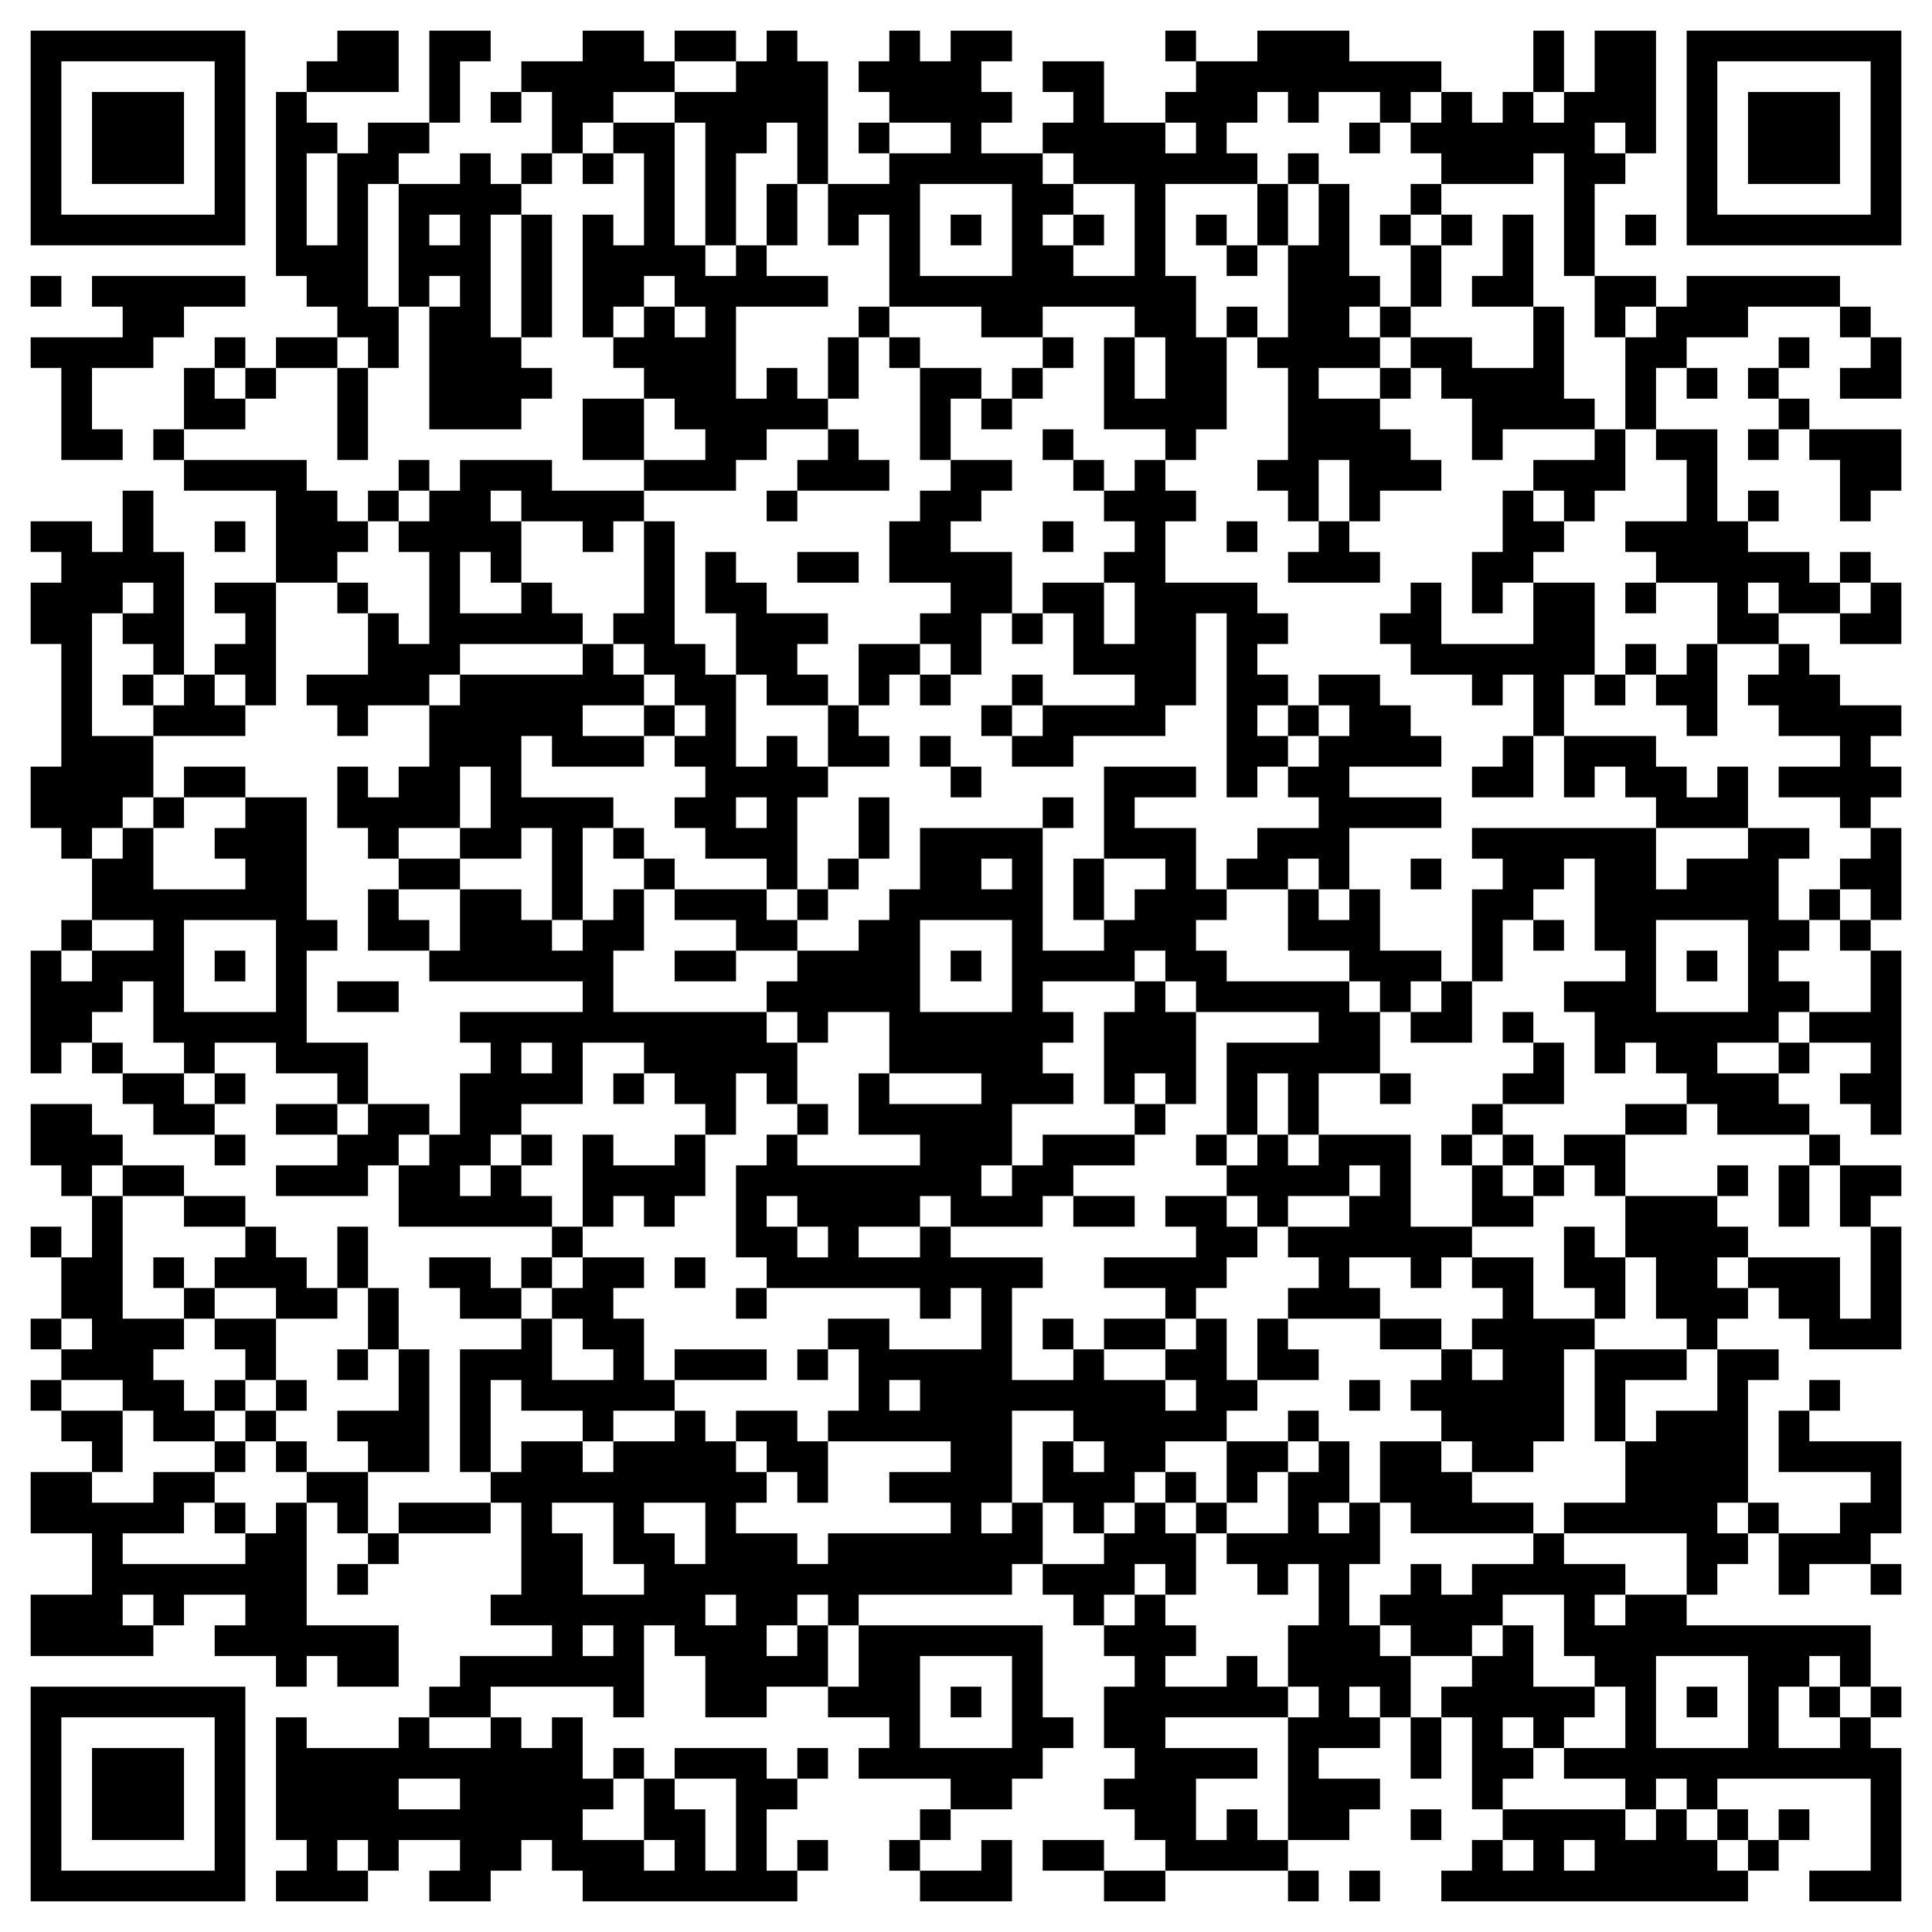
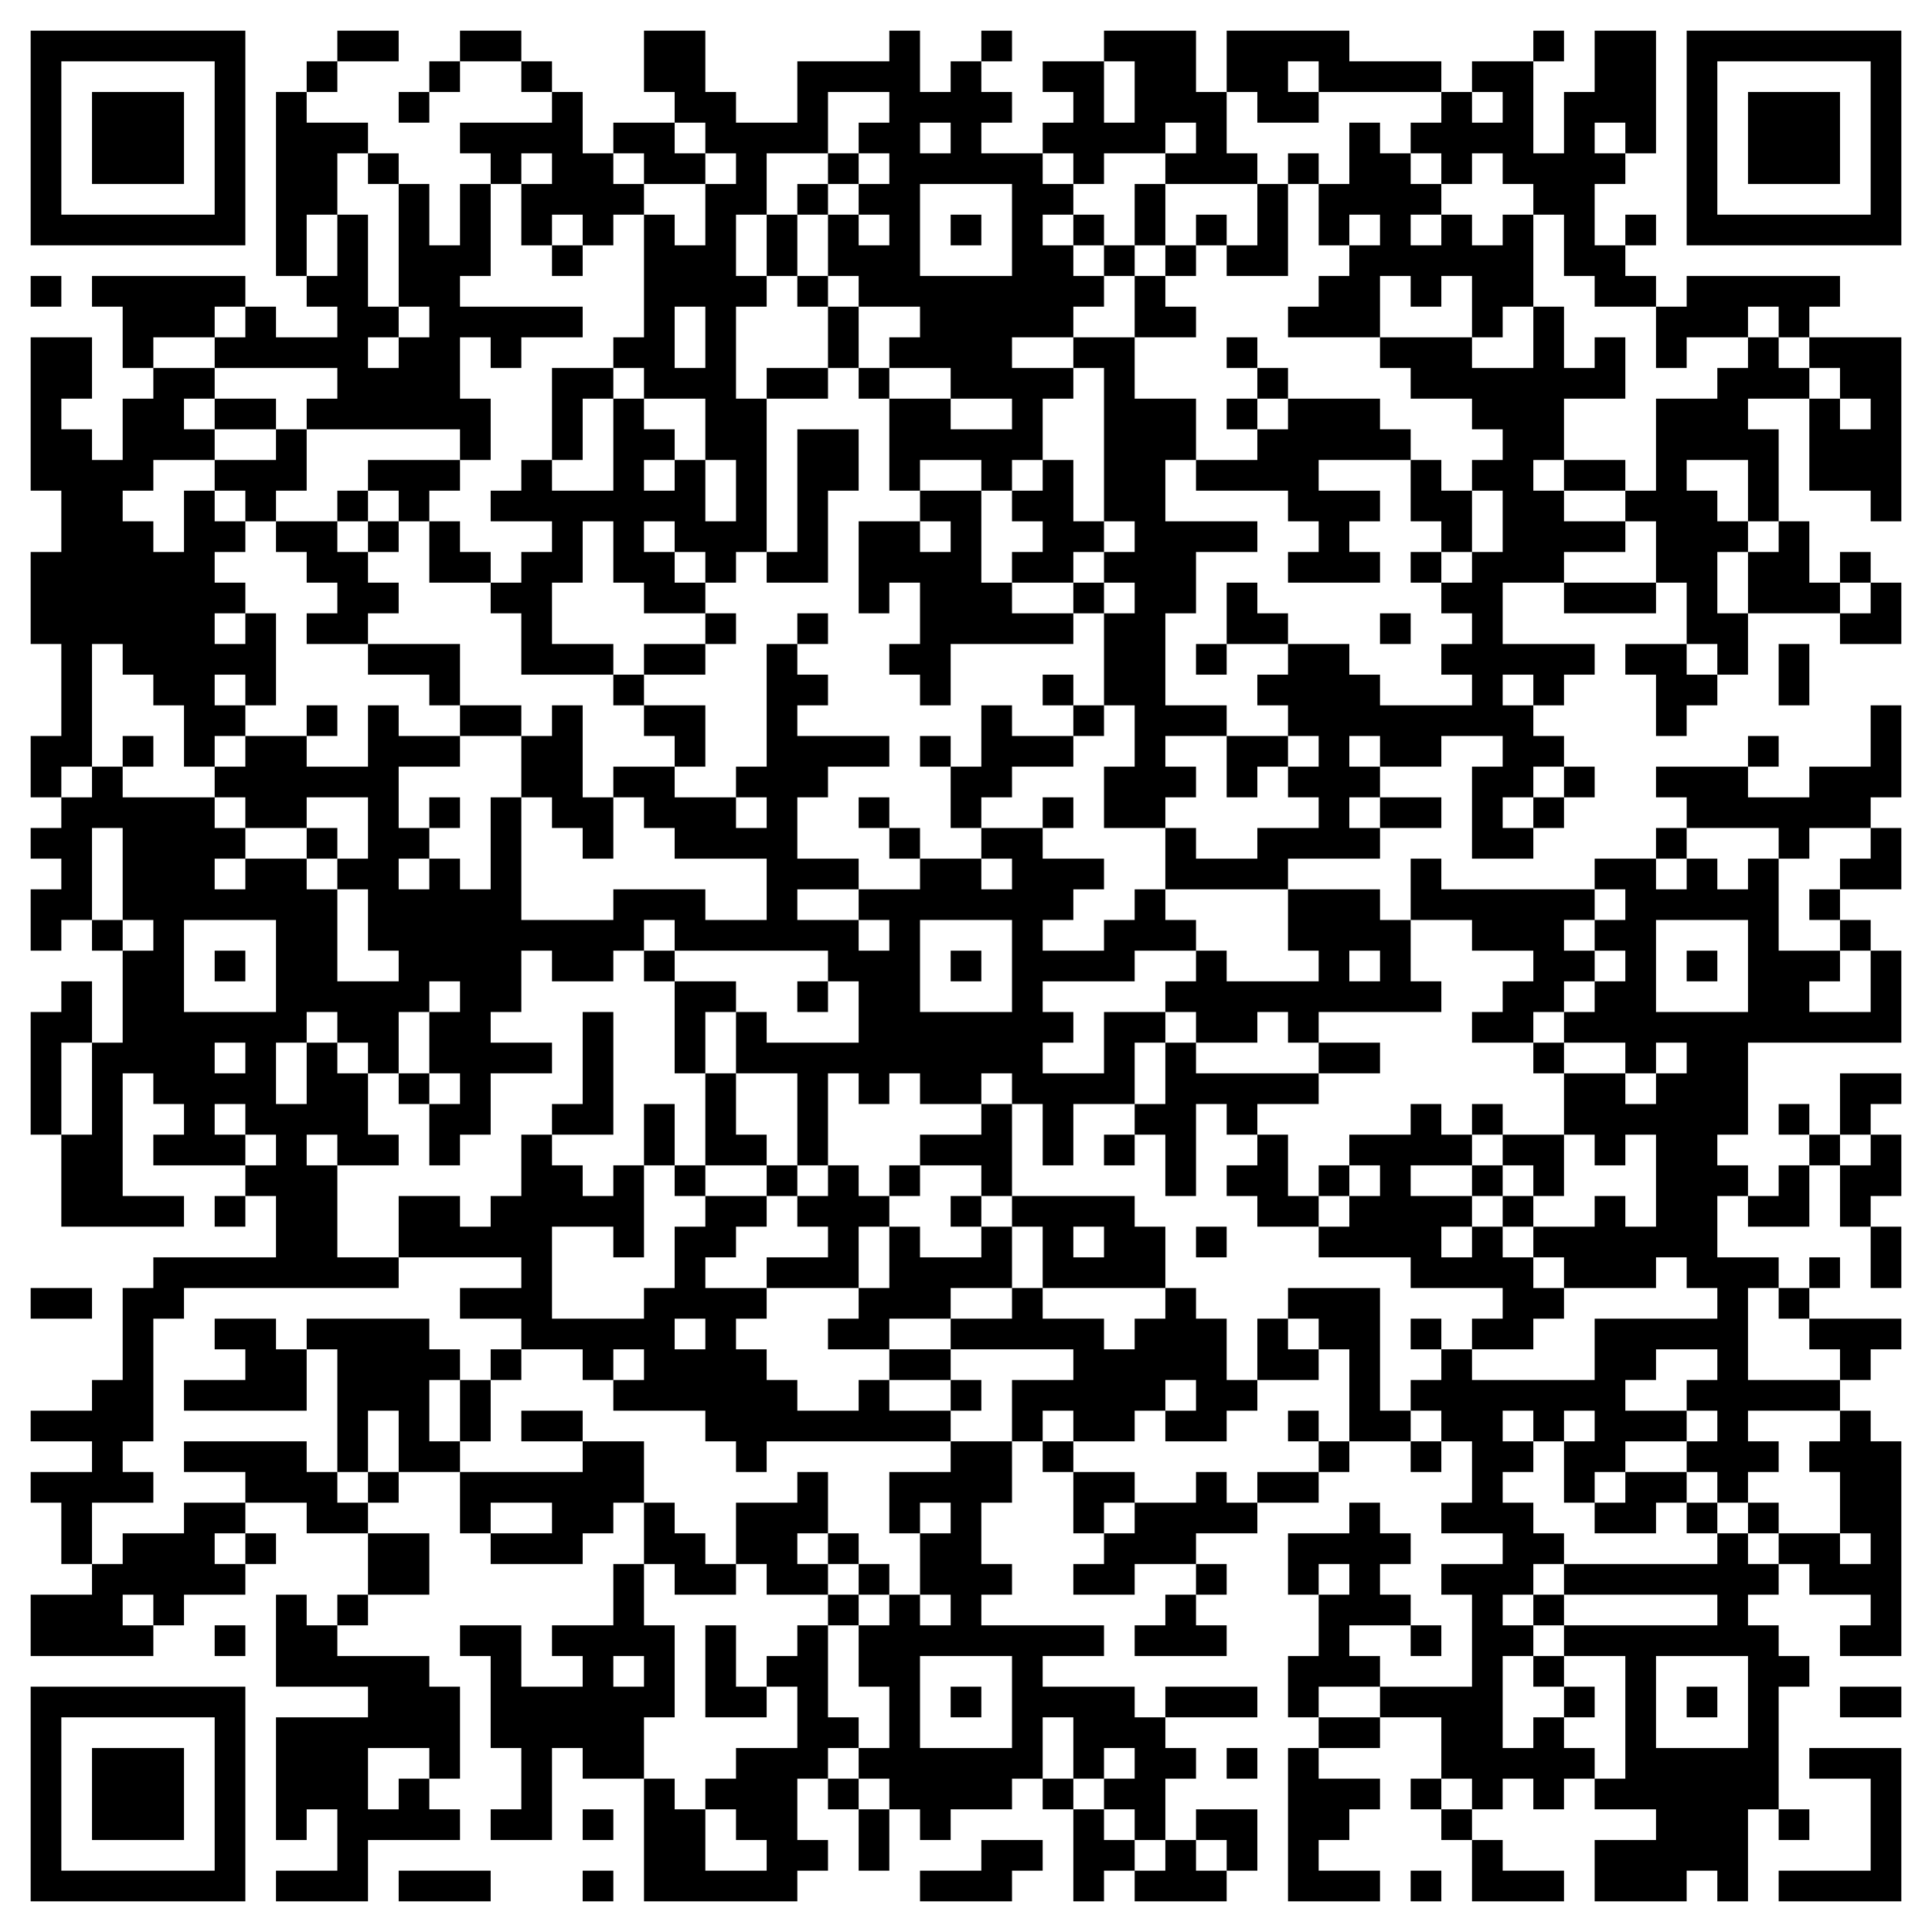
<svg xmlns="http://www.w3.org/2000/svg" viewBox="0 0 63 63">
-   <path d="M1 1h7v7h-7zM11 1h2v2h-3v-1h1zM14 1h2v1h-1v2h-1zM19 1h2v1h1v1h-2v1h-1v1h-1v-2h-1v-1h2zM22 1h2v1h-2zM25 1h1v1h1v4h-1v-2h-1v1h-1v3h-1v-4h-1v-1h2v-1h1zM29 1h1v1h1v-1h2v1h-1v1h1v1h-1v1h2v1h1v1h-1v1h1v1h2v-3h-2v-1h-1v-1h1v-1h-1v-1h2v2h2v1h1v-1h-1v-1h1v-1h2v-1h3v1h3v1h-1v1h-1v-1h-2v1h-1v-1h-1v1h-1v1h1v1h-3v3h1v2h1v3h-1v1h-1v-1h-2v-3h1v2h1v-2h-1v-1h-3v1h-2v-1h-3v-3h-1v1h-1v-2h2v-1h2v-1h-2v-1h-1v-1h1zM38 1h1v1h-1zM50 1h1v2h-1zM52 1h2v4h-1v-1h-1v1h1v1h-1v3h-1v-4h-1v1h-3v-1h-1v-1h1v-1h1v1h1v-1h1v1h1v-1h1zM55 1h7v7h-7zM2 2v5h5v-5zM56 2v5h5v-5zM3 3h3v3h-3zM9 3h1v1h1v1h-1v3h1v-3h1v-1h2v1h-1v1h-1v4h1v2h-1v-1h-1v-1h-1v-1h-1zM16 3h1v1h-1zM57 3h3v3h-3zM20 4h2v4h1v1h1v-1h1v1h2v1h-3v3h1v-1h1v1h1v1h-2v1h-1v1h-3v-1h2v-1h-1v-1h-1v-1h-1v-1h1v-1h1v1h1v-1h-1v-1h-1v1h-1v1h-1v-4h1v1h1v-3h-1zM28 4h1v1h-1zM44 4h1v1h-1zM15 5h1v1h1v1h-1v4h1v1h1v1h-1v1h-3v-4h1v-1h-1v1h-1v-4h2zM17 5h1v1h-1zM19 5h1v1h-1zM42 5h1v1h-1zM25 6h1v2h-1zM30 6v3h3v-3zM41 6h1v2h-1zM43 6h1v3h1v1h-1v1h1v1h-2v1h2v1h1v1h1v1h-2v1h-1v-2h-1v2h-1v-1h-1v-1h1v-3h-1v-1h1v-3h1zM46 6h1v1h-1zM14 7v1h1v-1zM17 7h1v4h-1zM31 7h1v1h-1zM35 7h1v1h-1zM39 7h1v1h-1zM45 7h1v1h-1zM47 7h1v1h-1zM49 7h1v3h-2v-1h1zM53 7h1v1h-1zM40 8h1v1h-1zM46 8h1v2h-1zM1 9h1v1h-1zM3 9h5v1h-2v1h-1v1h-2v2h1v1h-2v-3h-1v-1h3v-1h-1zM52 9h2v1h-1v1h-1zM55 9h5v1h-3v1h-2v1h-1v2h-1v-3h1v-1h1zM28 10h1v1h-1zM40 10h1v1h-1zM45 10h1v1h-1zM50 10h1v3h1v1h-3v1h-1v-2h-1v-1h-1v-1h2v1h2zM60 10h1v1h-1zM7 11h1v1h-1zM9 11h2v1h-2zM27 11h1v2h-1zM29 11h1v1h-1zM34 11h1v1h-1zM58 11h1v1h-1zM61 11h1v2h-2v-1h1zM6 12h1v1h1v1h-2zM8 12h1v1h-1zM11 12h1v3h-1zM30 12h2v1h-1v2h-1zM33 12h1v1h-1zM45 12h1v1h-1zM55 12h1v1h-1zM57 12h1v1h-1zM19 13h2v2h-2zM32 13h1v1h-1zM58 13h1v1h-1zM5 14h1v1h-1zM27 14h1v1h1v1h-3v-1h1zM34 14h1v1h-1zM52 14h1v2h-1v1h-1v-1h-1v-1h2zM54 14h2v3h1v1h2v1h1v1h-2v-1h-1v1h1v1h-2v-2h-2v-1h-1v-1h2v-2h-1zM57 14h1v1h-1zM59 14h3v2h-1v1h-1v-2h-1zM6 15h4v1h1v1h1v1h-1v1h-2v-3h-3zM13 15h1v1h-1zM15 15h3v1h3v1h-1v1h-1v-1h-2v-1h-1v1h1v2h-1v-1h-1v2h2v-1h1v1h1v1h-4v1h-1v1h-2v1h-1v-1h-1v-1h2v-2h1v1h1v-3h-1v-1h1v-1h1zM31 15h2v1h-1v1h-1v1h2v2h-1v2h-1v-1h-1v-1h1v-1h-2v-2h1v-1h1zM35 15h1v1h-1zM37 15h1v1h1v1h-1v2h3v1h1v1h-1v1h1v1h-1v1h1v1h-1v1h-1v-6h-1v3h-1v1h-3v1h-2v-1h1v-1h3v-1h-2v-2h-1v-1h2v2h1v-2h-1v-1h1v-1h-1v-1h1zM4 16h1v2h1v4h-1v-1h-1v-1h1v-1h-1v1h-1v4h2v2h-1v1h-1v1h-1v-1h-1v-2h1v-4h-1v-2h1v-1h-1v-1h2v1h1zM12 16h1v1h-1zM25 16h1v1h-1zM49 16h1v1h1v1h-1v1h-1v1h-1v-2h1zM57 16h1v1h-1zM7 17h1v1h-1zM21 17h1v4h1v1h1v3h1v-1h1v1h1v1h-1v3h-1v-1h-2v-1h-1v-1h1v-1h-1v-1h1v-1h-1v-1h-1v-1h-1v-1h1zM34 17h1v1h-1zM40 17h1v1h-1zM43 17h1v1h1v1h-3v-1h1zM23 18h1v1h1v1h2v1h-1v1h1v1h-2v-1h-1v-2h-1zM26 18h2v1h-2zM60 18h1v1h-1zM7 19h2v4h-1v-1h-1v-1h1v-1h-1zM11 19h1v1h-1zM46 19h1v2h3v-2h2v3h-1v2h-1v-2h-1v1h-1v-1h-2v-1h-1v-1h1zM53 19h1v1h-1zM61 19h1v2h-2v-1h1zM33 20h1v1h-1zM19 21h1v1h1v1h-2v1h2v1h-3v-1h-1v2h3v1h-1v3h-1v-3h-1v1h-2v-1h1v-2h-1v2h-2v1h-1v-1h-1v-2h1v1h1v-1h1v-2h1v-1h4zM28 21h2v1h-1v1h-1zM53 21h1v1h-1zM55 21h1v3h-1v-1h-1v-1h1zM58 21h1v1h1v1h2v1h-1v1h1v1h-1v1h-1v-1h-2v-1h2v-1h-2v-1h-1v-1h1zM4 22h1v1h-1zM6 22h1v1h1v1h-3v-1h1zM30 22h1v1h-1zM33 22h1v1h-1zM43 22h2v1h1v1h1v1h-3v1h3v1h-3v2h-1v-1h-1v1h-2v-1h1v-1h2v-1h-1v-1h1v-1h1v-1h-1zM52 22h1v1h-1zM21 23h1v1h-1zM27 23h1v1h1v1h-2zM32 23h1v1h-1zM42 23h1v1h-1zM30 24h1v1h-1zM49 24h1v2h-2v-1h1zM51 24h3v1h1v1h1v-1h1v2h-3v-1h-1v-1h-1v1h-1zM6 25h2v1h-2zM31 25h1v1h-1zM36 25h3v1h-2v1h2v2h1v1h-1v1h1v1h4v1h1v2h-2v2h-1v-2h-1v2h-1v-3h3v-1h-4v-1h-1v-1h-1v1h-3v1h1v1h-1v1h1v1h-2v2h-1v1h1v-1h1v-1h3v1h-2v1h-1v1h-3v-1h-1v1h-2v1h2v-1h1v1h3v1h-1v3h2v-1h1v1h2v1h1v-1h-1v-1h1v-1h1v2h1v1h-1v1h-2v1h-1v1h-1v1h-1v-1h-1v-2h1v1h1v-1h-1v-1h-2v3h-1v1h1v-1h1v2h-1v1h-5v1h-1v-1h-1v1h-1v1h1v-1h1v2h-2v1h-2v-2h-1v-1h-1v3h-1v-1h-4v1h-2v-1h1v-1h3v-1h-2v-1h1v-3h-1v-1h1v-1h2v1h1v-1h2v-1h1v1h1v1h1v1h-1v1h2v1h1v-1h4v-1h-2v-1h2v-1h-4v-1h1v-2h-1v-1h2v1h3v-2h-1v1h-1v-1h-5v-1h-1v-3h1v-1h1v1h4v-1h-2v-2h1v1h3v-1h-3v-2h-2v1h-1v-1h-1v-1h1v-1h2v-1h1v-1h1v-2h4v4h2v-1h1v-1h1v-1h-2zM5 26h1v1h-1zM8 26h2v4h1v1h-1v3h2v2h-1v-1h-2v-1h-2v1h-1v-1h-1v-2h-1v1h-1v1h-1v1h-1v-4h1v1h1v-1h2v-1h-2v-2h1v-1h1v2h3v-1h-1v-1h1zM24 26v1h1v-1zM28 26h1v2h-1zM34 26h1v1h-1zM20 27h1v1h-1zM48 27h6v2h1v-1h2v-1h2v1h-1v2h1v1h-1v1h1v1h-1v1h-2v1h2v1h1v1h-3v-1h-1v-1h-1v-1h-1v1h-1v-2h-1v-1h2v-1h-1v-3h-1v1h-1v1h-1v2h-1v-3h1v-1h-1zM61 27h1v3h-1v-1h-1v-1h1zM13 28h2v1h-2zM21 28h1v1h-1zM27 28h1v1h-1zM32 28v1h1v-1zM35 28h1v2h-1zM46 28h1v1h-1zM12 29h1v1h1v1h-2zM15 29h2v1h1v1h1v-1h1v-1h1v2h-1v2h5v1h1v2h-1v-1h-1v2h-1v-1h-1v-1h-1v-1h-2v2h-2v1h-1v1h-1v1h1v-1h1v1h1v1h-5v-2h1v-1h1v-2h1v-1h-1v-1h4v-1h-5v-1h1zM22 29h3v1h1v1h-2v-1h-2zM26 29h1v1h-1zM42 29h1v1h1v-1h1v2h2v1h-1v1h-1v-1h-1v-1h-2zM59 29h1v1h-1zM2 30h1v1h-1zM6 30v3h3v-3zM30 30v3h3v-3zM50 30h1v1h-1zM54 30v3h3v-3zM60 30h1v1h-1zM7 31h1v1h-1zM22 31h2v1h-2zM31 31h1v1h-1zM55 31h1v1h-1zM61 31h1v6h-1v-1h-1v-1h1v-1h-2v-1h2zM11 32h2v1h-2zM37 32h1v1h1v3h-1v-1h-1v1h-1v-3h1zM47 32h1v2h-2v-1h1zM49 33h1v1h-1zM3 34h1v1h-1zM17 34v1h1v-1zM50 34h1v2h-2v-1h1zM58 34h1v1h-1zM4 35h2v1h1v1h-2v-1h-1zM7 35h1v1h-1zM20 35h1v1h-1zM45 35h1v1h-1zM1 36h2v1h1v1h-1v1h-1v-1h-1zM9 36h2v1h-2zM12 36h2v1h-1v1h-1v1h-3v-1h2v-1h1zM26 36h1v1h-1zM37 36h1v1h-1zM48 36h1v1h-1zM53 36h2v1h-2zM7 37h1v1h-1zM17 37h1v1h-1zM19 37h1v1h2v-1h1v2h-1v1h-1v-1h-1v1h-1zM39 37h1v1h-1zM41 37h1v1h1v-1h3v3h2v1h-1v1h-1v-1h-2v1h1v1h-3v-1h1v-1h-1v-1h2v-1h1v-1h-1v1h-2v1h-1v-1h-1v-1h1zM47 37h1v1h-1zM49 37h1v1h-1zM51 37h2v2h-1v-1h-1zM59 37h1v1h-1zM4 38h2v1h-2zM48 38h1v1h1v1h-2zM50 38h1v1h-1zM56 38h1v1h-1zM58 38h1v2h-1zM60 38h2v1h-1v1h-1zM3 39h1v4h2v1h-1v1h1v1h1v1h-2v-1h-1v-1h-2v-1h1v-1h-1v-2h1zM6 39h2v1h-2zM25 39v1h1v1h1v-1h-1v-1zM35 39h2v1h-2zM38 39h2v1h1v1h-1v1h-1v1h-1v-1h-2v-1h3v-1h-1zM53 39h3v1h1v1h-1v1h1v1h-1v1h-1v-1h-1v-2h-1zM1 40h1v1h-1zM8 40h1v1h1v1h1v1h-2v-1h-2v-1h1zM11 40h1v2h-1zM18 40h1v1h-1zM51 40h1v1h1v2h-1v-1h-1zM61 40h1v4h-3v-1h-1v-1h-1v-1h3v2h1zM5 41h1v1h-1zM14 41h2v1h1v1h-2v-1h-1zM17 41h1v1h-1zM19 41h2v1h-1v1h1v2h1v1h-2v1h-1v-1h-2v-1h-1v3h-1v-4h2v-1h1v2h2v-1h-1v-1h-1v-1h1zM22 41h1v1h-1zM48 41h2v2h2v1h-1v3h-1v1h-2v-1h-1v-1h-1v-1h1v-1h1v1h1v-1h-1v-1h1v-1h-1zM6 42h1v1h-1zM12 42h1v2h-1zM24 42h1v1h-1zM1 43h1v1h-1zM7 43h2v2h-1v-1h-1zM34 43h1v1h-1zM36 43h2v1h-2zM41 43h1v1h1v1h-2zM45 43h2v1h-2zM11 44h1v1h-1zM13 44h1v4h-2v-1h-1v-1h2zM22 44h3v1h-3zM26 44h1v1h-1zM52 44h3v1h-2v2h-1zM56 44h2v1h-1v4h-1v1h1v1h-1v1h-1v-2h-4v-1h2v-2h1v-1h2zM1 45h1v1h-1zM7 45h1v1h-1zM9 45h1v1h-1zM29 45v1h1v-1zM44 45h1v1h-1zM59 45h1v1h-1zM2 46h2v2h-1v-1h-1zM8 46h1v1h-1zM24 46h2v1h1v2h-1v-1h-1v-1h-1zM42 46h1v1h-1zM58 46h1v1h3v3h-1v1h-2v1h-1v-2h2v-1h1v-1h-3zM7 47h1v1h-1zM9 47h1v1h-1zM40 47h2v1h-1v1h-1zM43 47h1v2h-1v1h1v-1h1v2h-1v2h1v1h1v2h-1v-1h-1v1h1v1h-2v1h2v1h-1v1h-2v-4h1v-1h-1v-2h1v-2h-1v1h-1v-1h-1v-1h2v-2h1zM45 47h2v1h1v1h2v1h-4v-1h-1zM1 48h2v1h2v-1h2v1h-1v1h-2v1h4v-1h1v-1h1v4h3v2h-2v-1h-1v1h-1v-1h-2v-1h1v-1h-2v1h-1v-1h-1v1h1v1h-4v-2h2v-2h-2zM10 48h2v2h-1v-1h-1zM38 48h1v1h-1zM7 49h1v1h-1zM13 49h3v1h-3zM18 49v1h1v2h2v-1h-1v-2zM21 49v1h1v1h1v-2zM37 49h1v1h1v2h-1v-1h-1v1h-1v1h-1v-1h-1v-1h2v-1h1zM39 49h1v1h-1zM57 49h1v1h-1zM12 50h1v1h-1zM50 50h1v1h2v1h-1v1h1v-1h2v1h6v2h-1v-1h-1v1h-1v2h2v-1h1v1h1v5h-3v-1h2v-3h-5v1h-1v-1h-1v1h-1v-1h-2v-1h2v-2h-1v-1h-1v-2h-2v1h-1v1h-2v-1h-1v-1h1v-1h1v1h1v-1h2zM11 51h1v1h-1zM61 51h1v1h-1zM23 52v1h1v-1zM37 52h1v1h1v1h-1v1h2v-1h1v1h1v1h-4v1h3v1h-2v2h1v-1h1v1h1v1h-4v-1h-1v-1h-1v-1h1v-1h-1v-2h1v-1h-1v-1h1zM19 53v1h1v-1zM28 53h6v3h1v1h-1v1h-1v1h-2v-1h-3v-1h1v-1h-2v-1h1zM49 53h1v2h2v1h-1v1h-1v-1h-1v1h1v1h-1v1h-1v-3h-1v-1h1v-1h1zM30 54v3h3v-3zM54 54v3h3v-3zM1 55h7v7h-7zM31 55h1v1h-1zM55 55h1v1h-1zM59 55h1v1h-1zM61 55h1v1h-1zM2 56v5h5v-5zM9 56h1v1h3v-1h1v1h2v-1h1v1h1v-1h1v2h1v1h-1v1h2v1h1v-1h-1v-2h1v1h1v2h1v-3h-2v-1h3v1h1v1h-1v2h1v1h-7v-1h-1v-1h-1v1h-1v1h-2v-1h1v-1h-2v1h-1v-1h-1v1h1v1h-3v-1h1v-1h-1zM46 56h1v2h-1zM3 57h3v3h-3zM20 57h1v1h-1zM26 57h1v1h-1zM13 58v1h2v-1zM30 59h1v1h-1zM46 59h1v1h-1zM49 59h4v1h1v-1h1v1h1v1h1v1h-10v-1h1v-1h1v1h1v-1h-1zM56 59h1v1h-1zM58 59h1v1h-1zM26 60h1v1h-1zM29 60h1v1h-1zM32 60h1v2h-3v-1h2zM34 60h2v1h-2zM51 60v1h1v-1zM57 60h1v1h-1zM36 61h2v1h-2zM42 61h1v1h-1zM44 61h1v1h-1z" />
+   <path d="M1 1h7v7h-7zM11 1h2v1h-2zM15 1h2v1h-2zM21 1h2v2h1v1h2v-2h3v-1h1v2h1v-1h1v1h1v1h-1v1h2v1h1v1h-1v1h1v1h1v1h-1v1h-2v1h2v1h-1v2h-1v1h-1v-1h-2v1h-1v-3h2v1h2v-1h-2v-1h-2v-1h1v-1h-2v-1h-1v-2h1v1h1v-1h-1v-1h1v-1h-1v-1h1v-1h-2v2h-2v2h-1v2h1v1h-1v3h1v5h-1v1h-1v-1h-1v-1h-1v1h1v1h1v1h-2v-1h-1v-2h-1v2h-1v2h2v1h-3v-2h-1v-1h1v-1h1v-1h-2v-1h1v-1h1v1h2v-3h1v1h1v1h-1v1h1v-1h1v2h1v-2h-1v-2h-2v-1h-1v-1h1v-4h1v1h1v-2h1v-1h-1v-1h-1v-1h-1zM32 1h1v1h-1zM36 1h3v2h1v2h1v1h-3v-1h1v-1h-1v1h-2v1h-1v-1h-1v-1h1v-1h-1v-1h2v2h1v-2h-1zM40 1h4v1h3v1h-4v-1h-1v1h1v1h-2v-1h-1zM50 1h1v1h-1zM52 1h2v4h-1v-1h-1v1h1v1h-1v2h1v1h1v1h-2v-1h-1v-2h-1v-1h-1v-1h-1v1h-1v-1h-1v-1h1v-1h1v1h1v-1h-1v-1h2v3h1v-2h1zM55 1h7v7h-7zM2 2v5h5v-5zM10 2h1v1h-1zM14 2h1v1h-1zM17 2h1v1h-1zM56 2v5h5v-5zM3 3h3v3h-3zM9 3h1v1h2v1h-1v2h-1v2h-1zM13 3h1v1h-1zM18 3h1v2h1v1h1v1h-1v1h-1v-1h-1v1h-1v-2h1v-1h-1v1h-1v-1h-1v-1h3zM57 3h3v3h-3zM20 4h2v1h1v1h-2v-1h-1zM30 4v1h1v-1zM44 4h1v1h1v1h1v1h-1v1h1v-1h1v1h1v-1h1v3h-1v1h-1v-2h-1v1h-1v-1h-1v2h-3v-1h1v-1h1v-1h1v-1h-1v1h-1v-2h1zM12 5h1v1h-1zM27 5h1v1h-1zM42 5h1v1h-1zM13 6h1v2h1v-2h1v3h-1v1h4v1h-2v1h-1v-1h-1v2h1v2h-1v-1h-5v-1h1v-1h-4v-1h1v-1h1v1h2v-1h-1v-1h1v-2h1v3h1v1h-1v1h1v-1h1v-1h-1zM26 6h1v1h-1zM30 6v3h3v-3zM37 6h1v2h-1zM41 6h1v3h-2v-1h1zM25 7h1v2h-1zM31 7h1v1h-1zM35 7h1v1h-1zM39 7h1v1h-1zM53 7h1v1h-1zM18 8h1v1h-1zM36 8h1v1h-1zM38 8h1v1h-1zM1 9h1v1h-1zM3 9h5v1h-1v1h-2v1h-1v-2h-1zM26 9h1v1h-1zM37 9h1v1h1v1h-2zM55 9h5v1h-1v1h-1v-1h-1v1h-2v1h-1v-2h1zM22 10v2h1v-2zM27 10h1v2h-1zM50 10h1v2h1v-1h1v2h-2v2h-1v1h1v1h2v1h-2v1h-2v2h3v1h-1v1h-1v-1h-1v1h1v1h1v1h-1v1h-1v1h1v1h-2v-3h1v-1h-2v1h-2v-1h-1v1h1v1h-1v1h1v1h-3v1h-4v-2h1v1h2v-1h2v-1h-1v-1h1v-1h-1v-1h-1v-1h1v-1h2v1h1v1h3v-1h-1v-1h1v-1h-1v-1h1v-1h1v-2h-1v-1h1v-1h-1v-1h-2v-1h-1v-1h3v1h2zM1 11h2v2h-1v1h1v1h1v-2h1v-1h2v1h-1v1h1v1h-2v1h-1v1h1v1h1v-2h1v1h1v1h-1v1h1v1h-1v1h1v-1h1v3h-1v-1h-1v1h1v1h-1v1h-1v-2h-1v-1h-1v-1h-1v4h-1v1h-1v-2h1v-3h-1v-3h1v-2h-1zM35 11h2v2h2v2h-1v2h3v1h-2v2h-1v3h2v1h-2v1h1v1h-1v1h-2v-2h1v-2h-1v-3h1v-1h-1v-1h1v-1h-1v-5h-1zM40 11h1v1h-1zM57 11h1v1h1v1h-2v1h1v3h-1v-2h-2v1h1v1h1v1h-1v2h1v2h-1v-1h-1v-2h-1v-2h-1v-1h1v-3h2v-1h1zM59 11h3v6h-1v-1h-2v-3h1v1h1v-1h-1v-1h-1zM18 12h2v1h-1v2h-1zM25 12h2v1h-2zM28 12h1v1h-1zM41 12h1v1h-1zM7 13h2v1h-2zM40 13h1v1h-1zM42 13h3v1h1v1h-3v1h2v1h-1v1h1v1h-3v-1h1v-1h-1v-1h-3v-1h2v-1h1zM9 14h1v2h-1v1h-1v-1h-1v-1h2zM26 14h2v2h-1v3h-2v-1h1zM12 15h3v1h-1v1h-1v-1h-1zM34 15h1v2h1v1h-1v1h-2v-1h1v-1h-1v-1h1zM46 15h1v1h1v2h-1v-1h-1zM51 15h2v1h-2zM11 16h1v1h-1zM30 16h2v3h1v1h2v1h-4v2h-1v-1h-1v-1h1v-2h-1v1h-1v-3h2v1h1v-1h-1zM9 17h2v1h1v1h1v1h-1v1h-2v-1h1v-1h-1v-1h-1zM12 17h1v1h-1zM14 17h1v1h1v1h-2zM58 17h1v2h1v1h-3v-2h1zM46 18h1v1h-1zM60 18h1v1h-1zM35 19h1v1h-1zM40 19h1v1h1v1h-2zM51 19h3v1h-3zM61 19h1v2h-2v-1h1zM23 20h1v1h-1zM26 20h1v1h-1zM45 20h1v1h-1zM12 21h3v2h-1v-1h-2zM21 21h2v1h-2zM25 21h1v1h1v1h-1v1h3v1h-2v1h-1v2h2v1h-2v1h2v1h1v-1h-1v-1h2v-1h2v1h1v-1h-1v-1h2v1h2v1h-1v1h-1v1h2v-1h1v-1h1v1h1v1h-2v1h-3v1h1v1h-1v1h2v-2h2v1h-1v2h-2v2h-1v-2h-1v-1h-1v1h-2v-1h-1v1h-1v-1h-1v3h-1v-3h-2v-2h1v1h3v-2h-1v-1h-5v-1h-1v1h-1v1h-2v-1h-1v2h-1v1h2v1h-2v2h-1v1h-1v-2h1v-1h-1v-2h1v-1h-1v1h-1v2h-1v-1h-1v-1h-1v1h-1v2h1v-2h1v1h1v2h1v1h-2v-1h-1v1h1v3h2v1h-7v1h-1v4h-1v1h1v1h-2v2h-1v-2h-1v-1h2v-1h-2v-1h2v-1h1v-3h1v-1h4v-2h-1v-1h1v-1h-1v-1h-1v1h1v1h-3v-1h1v-1h-1v-1h-1v4h2v1h-4v-3h1v-3h1v-3h1v-1h-1v-3h-1v3h-1v1h-1v-2h1v-1h-1v-1h1v-1h1v-1h1v1h3v1h1v1h-1v1h1v-1h2v1h1v3h2v-1h-1v-2h-1v-1h1v-2h-2v1h-2v-1h-1v-1h1v-1h2v1h2v-2h1v1h2v1h-2v2h1v1h-1v1h1v-1h1v1h1v-3h1v4h3v-1h3v1h2v-2h-3v-1h-1v-1h-1v-1h2v1h2v1h1v-1h-1v-1h1zM39 21h1v1h-1zM53 21h2v1h1v1h-1v1h-1v-2h-1zM58 21h1v2h-1zM20 22h1v1h-1zM34 22h1v1h-1zM10 23h1v1h-1zM15 23h2v1h-2zM18 23h1v3h1v2h-1v-1h-1v-1h-1v-2h1zM21 23h2v2h-1v-1h-1zM32 23h1v1h2v1h-2v1h-1v1h-1v-2h1zM35 23h1v1h-1zM61 23h1v3h-1v1h-2v1h-1v-1h-3v-1h-1v-1h3v1h2v-1h2zM4 24h1v1h-1zM30 24h1v1h-1zM40 24h2v1h-1v1h-1zM57 24h1v1h-1zM51 25h1v1h-1zM14 26h1v1h-1zM28 26h1v1h-1zM34 26h1v1h-1zM45 26h2v1h-2zM50 26h1v1h-1zM10 27h1v1h-1zM29 27h1v1h-1zM54 27h1v1h-1zM61 27h1v2h-2v-1h1zM46 28h1v1h5v1h-1v1h1v1h-1v1h-1v1h-2v-1h1v-1h1v-1h-2v-1h-2zM52 28h2v1h1v-1h1v1h1v-1h1v3h2v1h-1v1h2v-2h1v3h-5v3h-1v1h1v1h-1v2h2v1h-1v3h3v1h-3v1h1v1h-1v1h-1v-1h-1v-1h1v-1h-1v-1h1v-1h-2v1h-1v1h2v1h-2v1h-1v1h-1v-2h1v-1h-1v1h-1v-1h-1v1h1v1h-1v1h1v1h1v1h-1v1h-1v1h1v1h-1v3h1v-1h1v1h1v1h-1v1h-1v-1h-1v1h-1v-1h-1v-2h-2v-1h3v-3h-1v-1h2v-1h-2v-1h1v-2h-1v-1h-1v-1h1v-1h1v1h4v-2h4v-1h-1v-1h-1v1h-3v-1h-1v-1h2v-1h1v1h1v-3h-1v1h-1v-1h-1v-2h2v1h1v-1h1v-1h-1v1h-1v-1h-2v-1h1v-1h1v-1h-1v-1h1v-1h-1zM42 29h3v1h1v2h1v1h-4v1h-1v-1h-1v1h-2v-1h-1v-1h1v-1h1v1h3v-1h-1zM59 29h1v1h-1zM3 30h1v1h-1zM6 30v3h3v-3zM30 30v3h3v-3zM54 30v3h3v-3zM60 30h1v1h-1zM7 31h1v1h-1zM21 31h1v1h-1zM31 31h1v1h-1zM44 31v1h1v-1zM55 31h1v1h-1zM2 32h1v2h-1v3h-1v-4h1zM22 32h2v1h-1v2h-1zM26 32h1v1h-1zM19 33h1v4h-2v-1h1zM7 34v1h1v-1zM38 34h1v1h4v1h-2v1h-1v-1h-1v3h-1v-2h-1v-1h1zM43 34h2v1h-2zM50 34h1v1h-1zM13 35h1v1h-1zM23 35h1v2h1v1h-2zM60 35h2v1h-1v1h-1zM21 36h1v2h-1zM32 36h1v3h-1v-1h-2v-1h2zM46 36h1v1h1v1h-2v1h2v1h-1v1h1v-1h1v1h1v1h1v1h-1v1h-2v-1h1v-1h-3v-1h-3v-1h1v-1h1v-1h-1v-1h2zM48 36h1v1h-1zM58 36h1v1h-1zM17 37h1v1h1v1h1v-1h1v3h-1v-1h-2v3h3v-1h1v-2h1v-1h2v1h-1v1h-1v1h2v1h-1v1h1v1h1v1h2v-1h1v1h2v1h-6v1h-1v-1h-1v-1h-3v-1h1v-1h-1v1h-1v-1h-2v-1h-2v-1h2v-1h-4v-2h2v1h1v-1h1zM36 37h1v1h-1zM41 37h1v2h1v1h-2v-1h-1v-1h1zM49 37h2v2h-1v-1h-1zM59 37h1v1h-1zM61 37h1v2h-1v1h-1v-2h1zM22 38h1v1h-1zM25 38h1v1h-1zM27 38h1v1h1v1h-1v2h-3v-1h2v-1h-1v-1h1zM29 38h1v1h-1zM43 38h1v1h-1zM48 38h1v1h-1zM58 38h1v2h-2v-1h1zM7 39h1v1h-1zM31 39h1v1h-1zM33 39h4v1h1v2h-4v-2h-1zM49 39h1v1h-1zM29 40h1v1h2v-1h1v2h-2v1h-2v1h-2v-1h1v-1h1zM35 40v1h1v-1zM39 40h1v1h-1zM61 40h1v2h-1zM59 41h1v1h-1zM1 42h2v1h-2zM33 42h1v1h2v1h1v-1h1v-1h1v1h1v2h1v1h-1v1h-2v-1h1v-1h-1v1h-1v1h-2v-1h-1v1h-1v-2h2v-1h-4v-1h2zM42 42h3v4h1v1h-2v-3h-1v-1h-1zM58 42h1v1h-1zM7 43h2v1h1v2h-4v-1h2v-1h-1zM10 43h4v1h1v1h-1v2h1v1h-2v-2h-1v2h-1v-4h-1zM22 43v1h1v-1zM41 43h1v1h1v1h-2zM46 43h1v1h-1zM59 43h3v1h-1v1h-1v-1h-1zM16 44h1v1h-1zM29 44h2v1h-2zM15 45h1v2h-1zM31 45h1v1h-1zM17 46h2v1h-2zM42 46h1v1h-1zM60 46h1v1h1v7h-2v-1h1v-1h-2v-1h-1v-1h2v1h1v-1h-1v-2h-1v-1h1zM6 47h4v1h1v1h1v1h-2v-1h-2v-1h-2zM19 47h2v2h-1v1h-1v1h-3v-1h2v-1h-2v1h-1v-2h4zM31 47h2v2h-1v2h1v1h-1v1h4v1h-2v1h3v1h1v1h1v1h-1v2h-1v-1h-1v-1h1v-1h-1v1h-1v-2h-1v2h-1v1h-2v1h-1v-1h-1v-1h-1v-1h1v-2h-1v-2h1v-1h1v1h1v-1h-1v-2h1v-1h-1v1h-1v-2h2zM34 47h1v1h-1zM43 47h1v1h-1zM46 47h1v1h-1zM12 48h1v1h-1zM26 48h1v2h-1v1h1v1h-2v-1h-1v-2h2zM35 48h2v1h-1v1h-1zM39 48h1v1h1v1h-2v1h-2v1h-2v-1h1v-1h1v-1h2zM41 48h2v1h-2zM53 48h2v1h-1v1h-2v-1h1zM6 49h2v1h-1v1h1v1h-2v1h-1v-1h-1v1h1v1h-4v-2h2v-1h1v-1h2zM21 49h1v1h1v1h1v1h-2v-1h-1zM44 49h1v1h1v1h-1v1h1v1h-2v1h1v1h-2v1h-1v-2h1v-2h1v-1h-1v1h-1v-2h2zM55 49h1v1h-1zM57 49h1v1h-1zM8 50h1v1h-1zM12 50h2v2h-2zM27 50h1v1h-1zM56 50h1v1h1v1h-1v1h1v1h1v1h-1v4h-1v3h-1v-1h-1v1h-3v-2h2v-1h-2v-1h1v-4h-2v-1h5v-1h-5v-1h5zM20 51h1v2h1v3h-1v2h-2v-1h-1v3h-2v-1h1v-2h-1v-3h-1v-1h2v2h2v-1h-1v-1h2zM28 51h1v1h-1zM39 51h1v1h-1zM9 52h1v1h1v1h3v1h1v3h-1v-1h-2v2h1v-1h1v1h1v1h-3v2h-3v-1h2v-2h-1v1h-1v-4h3v-1h-3zM11 52h1v1h-1zM27 52h1v1h-1zM38 52h1v1h1v1h-3v-1h1zM50 52h1v1h-1zM7 53h1v1h-1zM23 53h1v2h1v1h-2zM26 53h1v3h1v1h-1v1h-1v2h1v1h-1v1h-5v-4h1v1h1v2h2v-1h-1v-1h-1v-1h1v-1h2v-2h-1v-1h1zM46 53h1v1h-1zM20 54v1h1v-1zM30 54v3h3v-3zM50 54h1v1h-1zM54 54v3h3v-3zM1 55h7v7h-7zM31 55h1v1h-1zM38 55h3v1h-3zM51 55h1v1h-1zM55 55h1v1h-1zM60 55h2v1h-2zM2 56v5h5v-5zM43 56h2v1h-2zM3 57h3v3h-3zM40 57h1v1h-1zM42 57h1v1h2v1h-1v1h-1v1h2v1h-3zM59 57h3v5h-4v-1h3v-3h-2zM27 58h1v1h-1zM34 58h1v1h-1zM46 58h1v1h-1zM19 59h1v1h-1zM28 59h1v2h-1zM35 59h1v1h1v1h-1v1h-1zM39 59h2v2h-1v-1h-1zM47 59h1v1h-1zM58 59h1v1h-1zM32 60h2v1h-1v1h-3v-1h2zM38 60h1v1h1v1h-3v-1h1zM48 60h1v1h2v1h-3zM13 61h3v1h-3zM19 61h1v1h-1zM46 61h1v1h-1z" />
</svg>
